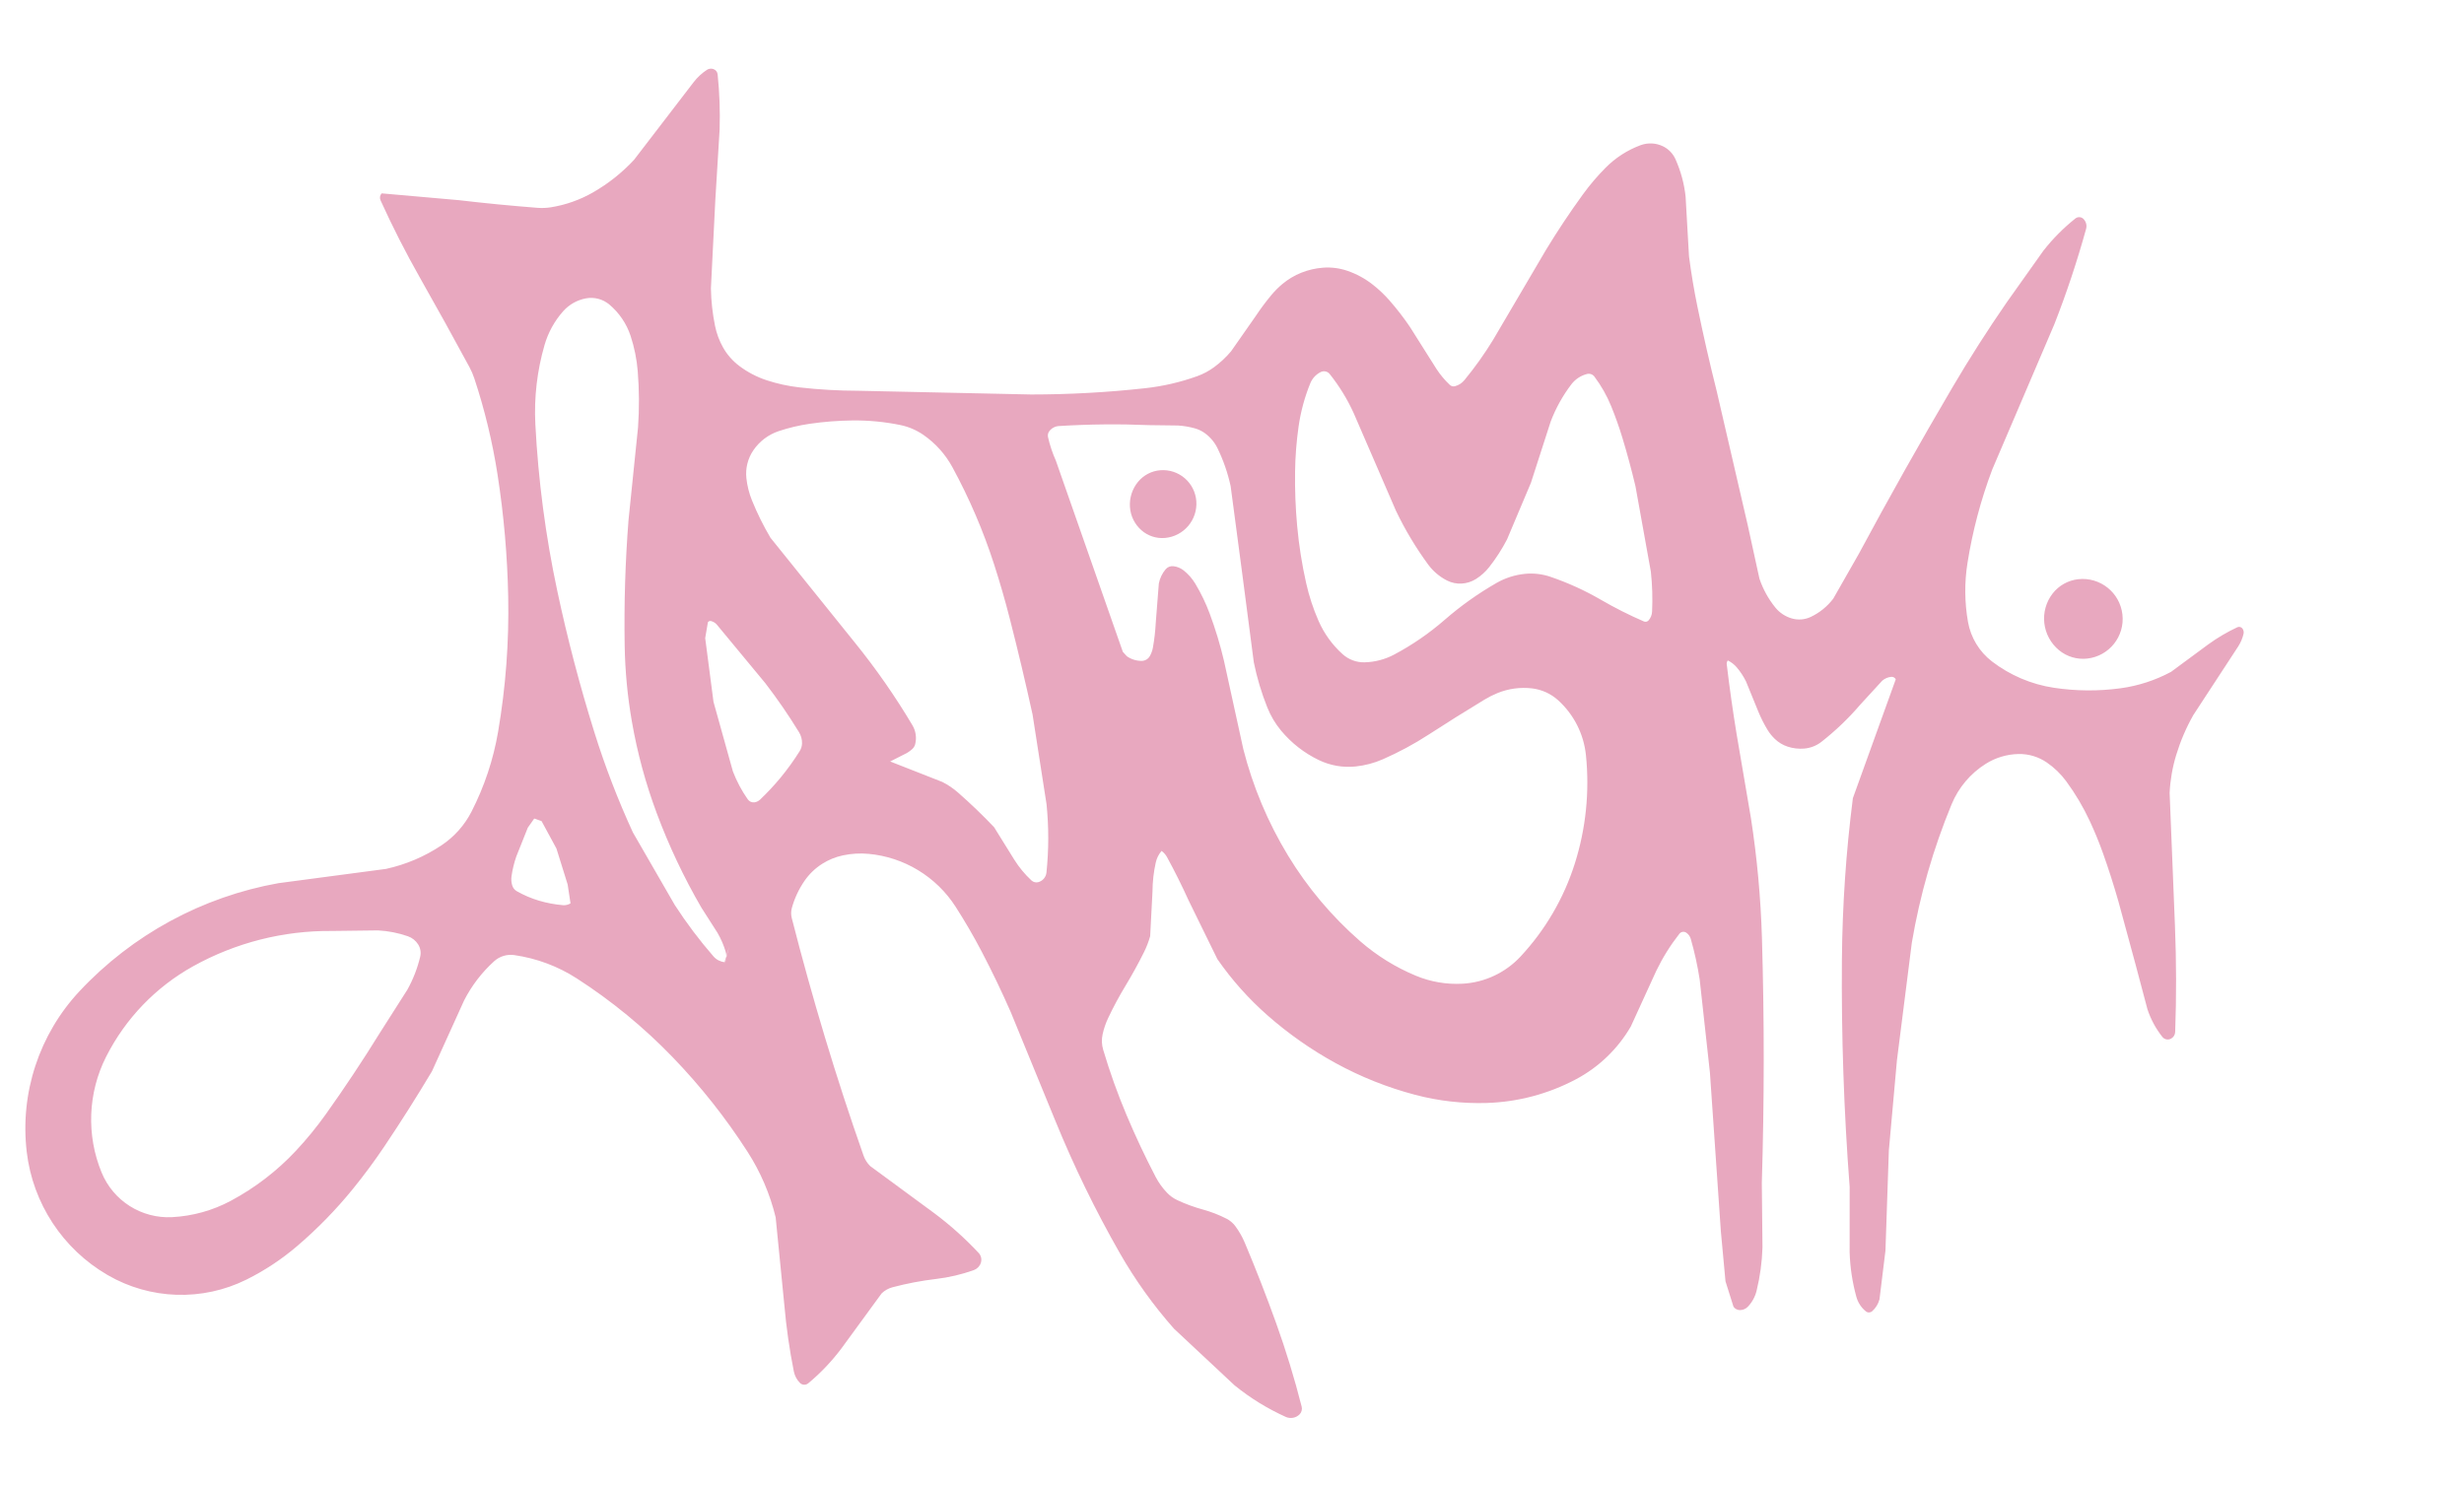
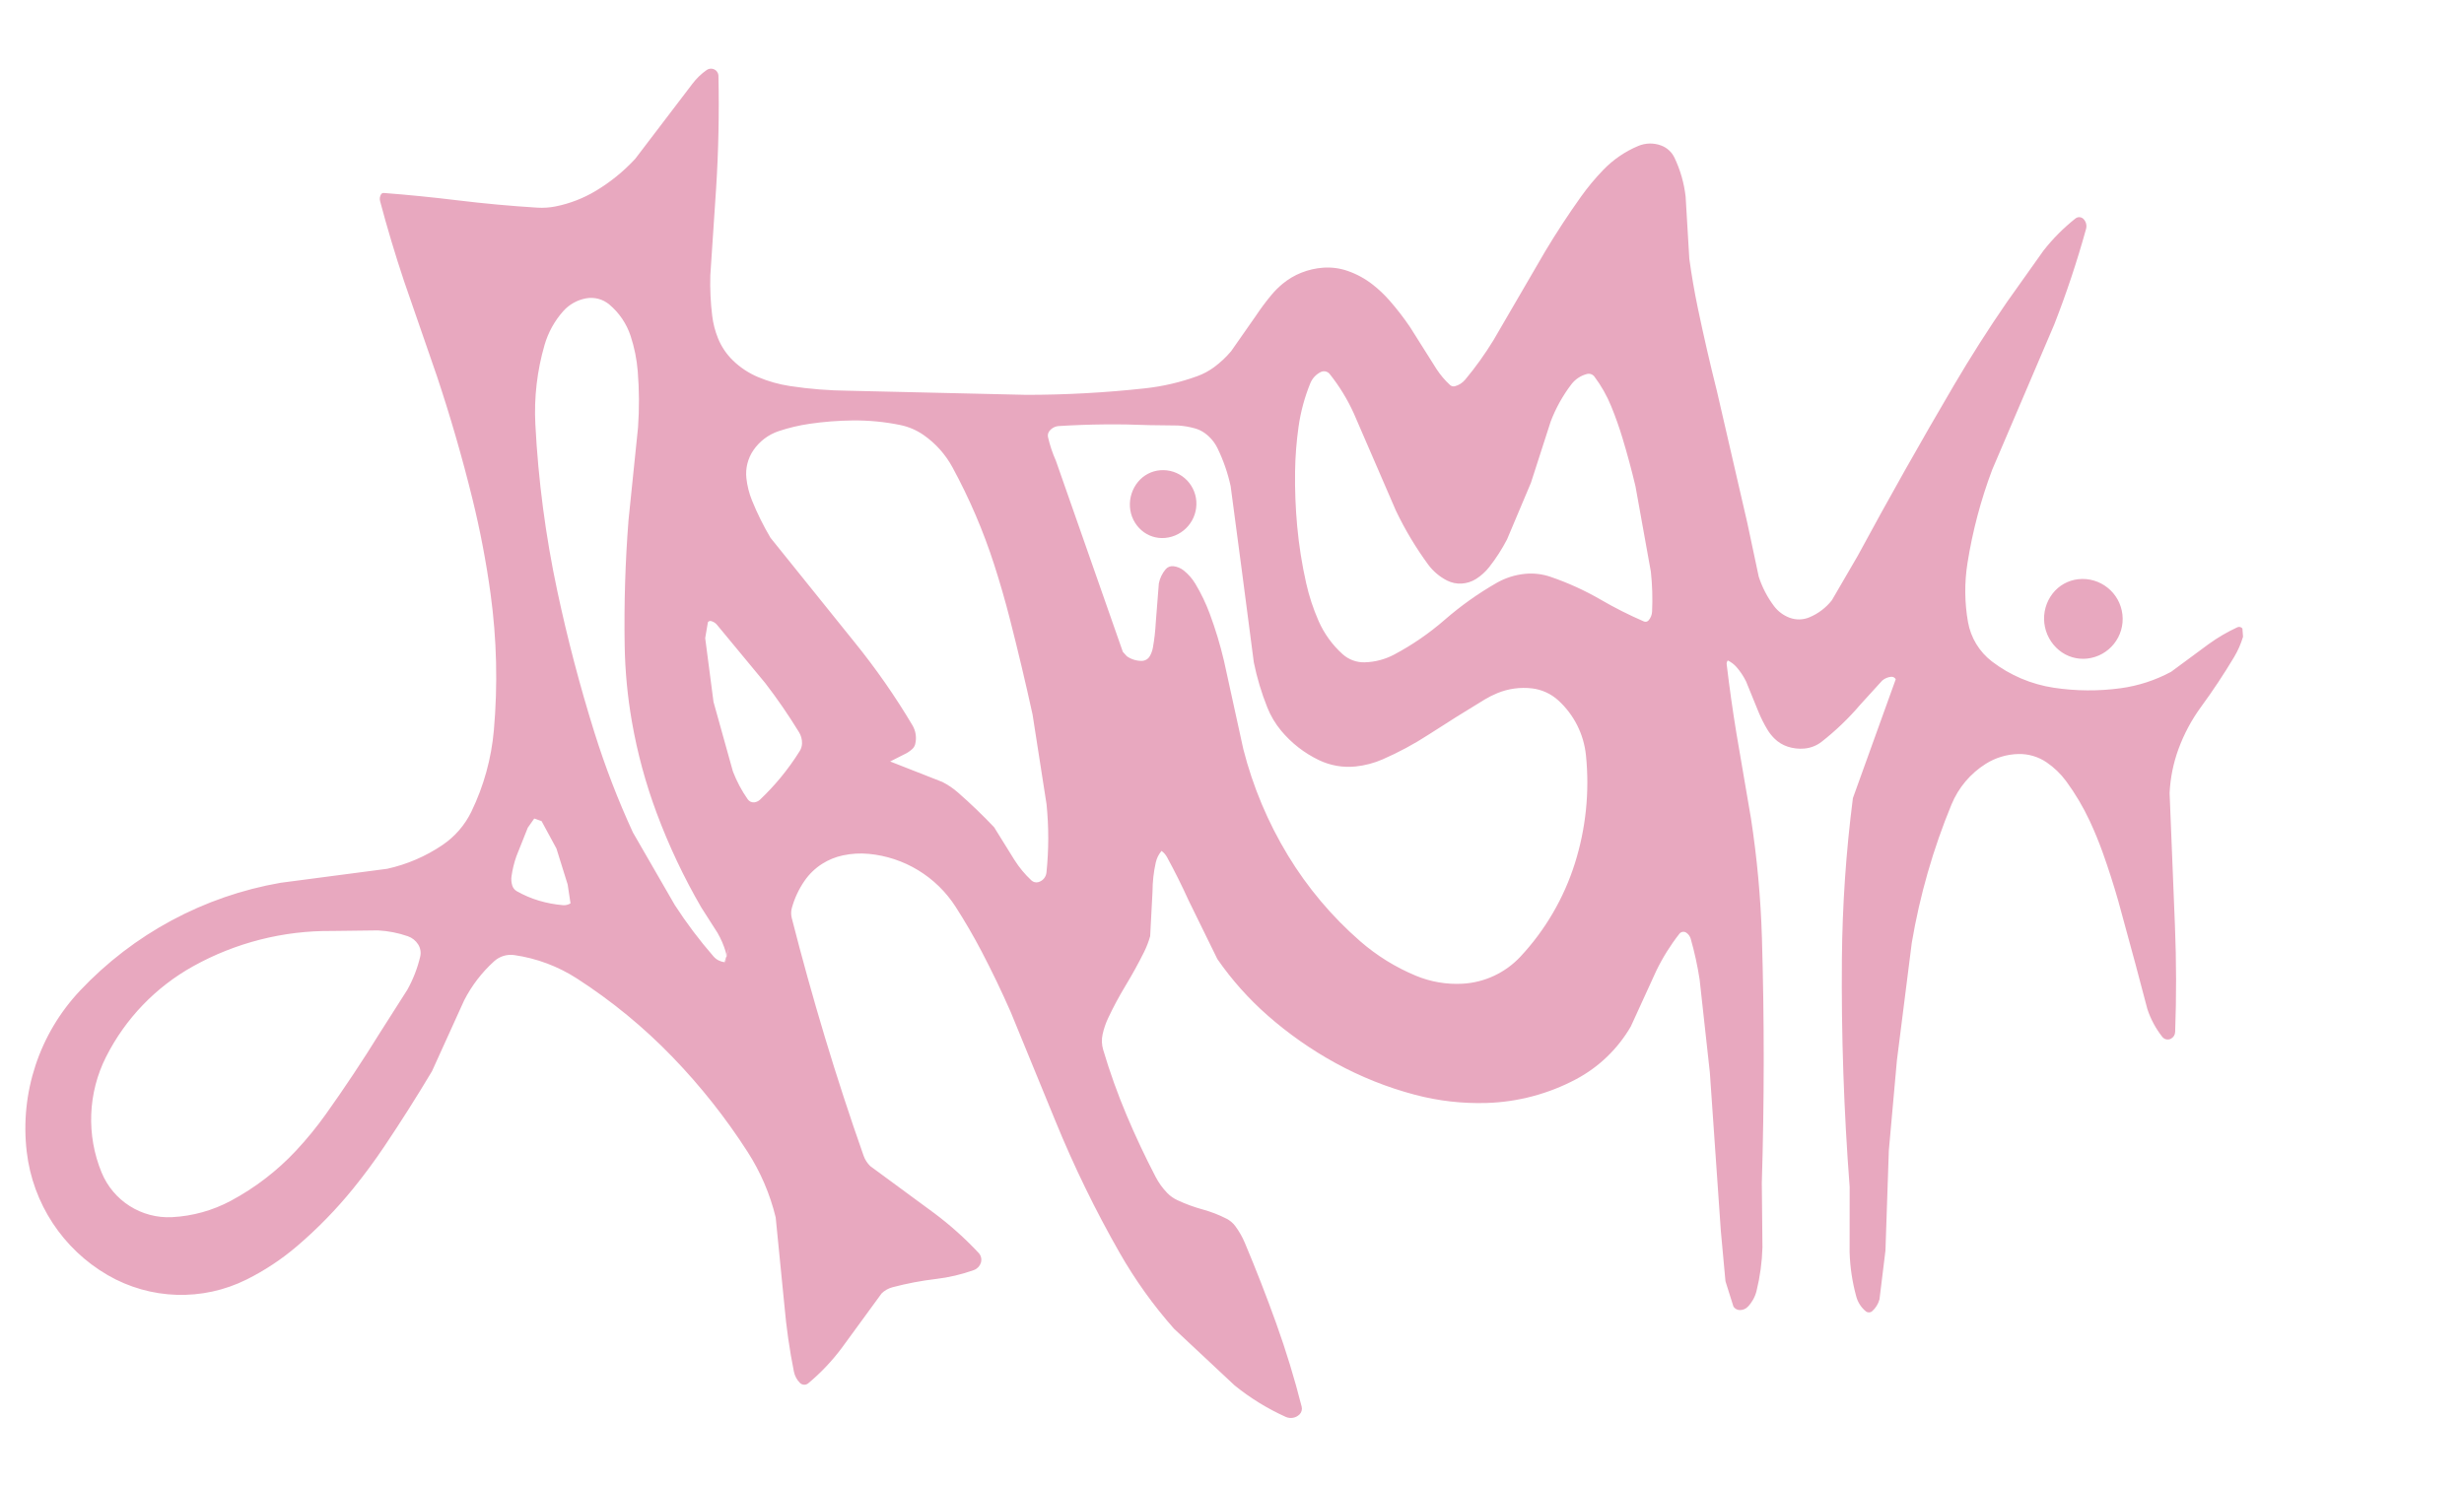
<svg xmlns="http://www.w3.org/2000/svg" viewBox="0 0 1000 603">
-   <path fill="#E8A8BF" fill-rule="evenodd" d="M701.24,268.10 A1.89,1.89 0 0 0 700.78,269.57 A647.13,647.13 0 0 0 704.77,297.85 L710.61,332.11 A395.57,395.57 0 0 1 715.07,380.71 A1644.72,1644.72 0 0 1 715.02,480.22 L715.29,506.35 A84.24,84.24 0 0 1 712.89,523.98 A14.30,14.30 0 0 1 709.37,530.41 A4.46,4.46 0 0 1 706.15,531.80 A3.16,3.16 0 0 1 703.53,530.42 L700.28,520.11 L698.40,499.80 L693.96,435.35 L689.81,397.61 A133.54,133.54 0 0 0 686.18,381.09 A4.48,4.48 0 0 0 684.35,378.59 A2.06,2.06 0 0 0 681.58,379.03 A82.48,82.48 0 0 0 672.20,394.06 L661.86,416.67 A56.23,56.23 0 0 1 639.60,438.10 A82.66,82.66 0 0 1 603.39,447.72 A101.57,101.57 0 0 1 574.30,444.40 A143.13,143.13 0 0 1 542.02,431.52 A153.58,153.58 0 0 1 514.40,412.15 A126.24,126.24 0 0 1 494.06,389.32 L482.40,365.52 A263.99,263.99 0 0 0 473.65,347.96 A7.88,7.88 0 0 0 471.42,345.40 A10.88,10.88 0 0 0 469.06,350.11 A55.49,55.49 0 0 0 467.73,361.92 L466.79,380.00 A37.14,37.14 0 0 1 464.30,386.47 A188.13,188.13 0 0 1 456.78,400.14 A143.90,143.90 0 0 0 449.73,413.26 A31.19,31.19 0 0 0 447.49,419.82 A12.49,12.49 0 0 0 447.71,426.08 A254.89,254.89 0 0 0 457.24,452.71 A338.56,338.56 0 0 0 469.01,477.73 A28.06,28.06 0 0 0 473.66,484.19 A13.87,13.87 0 0 0 477.80,487.16 A64.69,64.69 0 0 0 488.13,490.96 A50.54,50.54 0 0 1 497.79,494.70 A10.22,10.22 0 0 1 501.34,497.71 A32.59,32.59 0 0 1 505.21,504.50 A655.02,655.02 0 0 1 517.93,537.14 A368.60,368.60 0 0 1 528.27,570.98 A3.32,3.32 0 0 1 527.34,574.21 A5.03,5.03 0 0 1 521.81,575.15 A95.02,95.02 0 0 1 501.04,562.34 L476.46,539.35 A184.83,184.83 0 0 1 454.38,508.51 A454.27,454.27 0 0 1 428.34,455.04 L410.19,410.79 A395.62,395.62 0 0 0 398.39,386.23 A236.13,236.13 0 0 0 387.81,368.04 A47.21,47.21 0 0 0 372.63,353.24 A47.02,47.02 0 0 0 352.55,346.60 A34.79,34.79 0 0 0 342.05,347.22 A25.65,25.65 0 0 0 333.69,350.64 A24.90,24.90 0 0 0 326.51,357.55 A36.74,36.74 0 0 0 321.38,368.51 A8.04,8.04 0 0 0 321.33,372.66 A1180.48,1180.48 0 0 0 334.81,421.10 A1101.00,1101.00 0 0 0 350.47,469.10 A11.05,11.05 0 0 0 353.20,473.36 L379.13,492.43 A137.57,137.57 0 0 1 397.17,508.58 A4.08,4.08 0 0 1 398.06,512.65 A4.65,4.65 0 0 1 395.22,515.56 A69.83,69.83 0 0 1 379.88,519.16 A127.24,127.24 0 0 0 362.21,522.53 A10.06,10.06 0 0 0 357.80,525.02 L341.53,547.30 A84.17,84.17 0 0 1 328.03,561.51 A2.50,2.50 0 0 1 324.65,561.35 A9.11,9.11 0 0 1 322.18,556.72 A243.83,243.83 0 0 1 318.33,529.83 L314.80,494.16 A87.15,87.15 0 0 0 303.40,467.55 A250.50,250.50 0 0 0 272.94,429.08 A218.52,218.52 0 0 0 234.10,397.17 A63.51,63.51 0 0 0 208.71,387.69 A10.05,10.05 0 0 0 200.54,390.19 A55.48,55.48 0 0 0 188.34,406.13 L175.31,434.86 A674.02,674.02 0 0 1 156.00,465.34 A236.93,236.93 0 0 1 143.28,482.54 A178.68,178.68 0 0 1 120.49,505.90 A100.36,100.36 0 0 1 100.09,519.38 A59.53,59.53 0 0 1 43.68,517.57 A66.84,66.84 0 0 1 10.85,467.58 A81.55,81.55 0 0 1 32.31,402.31 A145.59,145.59 0 0 1 112.99,358.50 L156.65,352.71 A65.94,65.94 0 0 0 179.24,343.09 A36.27,36.27 0 0 0 191.35,329.48 A112.81,112.81 0 0 0 202.16,297.00 A291.14,291.14 0 0 0 206.25,242.16 A371.41,371.41 0 0 0 201.93,192.66 A242.98,242.98 0 0 0 192.50,153.60 A28.57,28.57 0 0 0 190.52,149.02 A1977.76,1977.76 0 0 0 170.41,112.69 A389.34,389.34 0 0 1 154.43,81.29 A2.54,2.54 0 0 1 154.91,78.49 L186.11,81.24 A807.56,807.56 0 0 0 218.16,84.36 A23.05,23.05 0 0 0 223.60,84.14 A50.46,50.46 0 0 0 240.62,78.13 A70.53,70.53 0 0 0 257.34,64.85 L281.55,33.30 A22.39,22.39 0 0 1 286.86,28.37 A3.05,3.05 0 0 1 289.51,28.02 A2.57,2.57 0 0 1 291.25,30.20 A166.73,166.73 0 0 1 292.05,52.62 L290.30,81.37 L288.52,117.06 A83.26,83.26 0 0 0 290.20,132.32 A30.05,30.05 0 0 0 293.41,140.97 A24.39,24.39 0 0 0 300.04,148.55 A38.56,38.56 0 0 0 311.26,154.39 A66.60,66.60 0 0 0 324.36,157.24 A214.00,214.00 0 0 0 348.34,158.62 L418.44,160.13 A422.96,422.96 0 0 0 464.79,157.58 A92.22,92.22 0 0 0 485.90,152.69 A26.87,26.87 0 0 0 492.70,149.07 A40.31,40.31 0 0 0 499.60,142.63 L509.58,128.36 A99.17,99.17 0 0 1 515.99,119.75 A34.79,34.79 0 0 1 520.49,115.25 A28.46,28.46 0 0 1 528.12,110.70 A29.72,29.72 0 0 1 536.97,108.66 A24.77,24.77 0 0 1 546.78,109.91 A35.04,35.04 0 0 1 557.11,115.52 A50.21,50.21 0 0 1 563.83,121.86 A109.57,109.57 0 0 1 572.18,132.65 L583.02,149.82 A35.11,35.11 0 0 0 588.43,156.26 A2.17,2.17 0 0 0 590.46,156.78 A7.39,7.39 0 0 0 594.31,154.32 A143.67,143.67 0 0 0 605.99,137.91 L627.51,101.30 A329.89,329.89 0 0 1 642.39,78.94 A92.95,92.95 0 0 1 651.63,68.08 A39.21,39.21 0 0 1 665.78,58.95 A11.63,11.63 0 0 1 674.94,59.40 A10.62,10.62 0 0 1 679.97,64.60 A50.42,50.42 0 0 1 684.09,79.80 L685.47,104.04 A283.50,283.50 0 0 0 688.89,124.48 A817.30,817.30 0 0 0 696.72,158.79 L709.31,213.18 L714.06,234.90 A37.84,37.84 0 0 0 720.51,246.61 A13.41,13.41 0 0 0 727.13,251.02 A10.92,10.92 0 0 0 734.91,250.41 A24.82,24.82 0 0 0 744.03,242.99 L754.36,224.87 A2008.86,2008.86 0 0 1 792.37,157.27 A561.00,561.00 0 0 1 814.42,122.73 L829.27,101.81 A79.09,79.09 0 0 1 842.29,88.68 A2.46,2.46 0 0 1 845.54,88.85 A4.15,4.15 0 0 1 846.63,92.91 A391.76,391.76 0 0 1 833.74,131.63 L808.53,190.61 A193.97,193.97 0 0 0 798.49,228.51 A72.40,72.40 0 0 0 798.70,252.46 A25.88,25.88 0 0 0 808.43,268.49 A54.66,54.66 0 0 0 833.50,279.17 A95.19,95.19 0 0 0 860.56,279.39 A60.56,60.56 0 0 0 881.09,272.73 L896.24,261.55 A71.92,71.92 0 0 1 908.02,254.61 A1.67,1.67 0 0 1 910.05,255.10 A2.59,2.59 0 0 1 910.53,257.27 A16.27,16.27 0 0 1 908.37,262.39 L890.14,290.27 A80.98,80.98 0 0 0 883.19,306.49 A63.12,63.12 0 0 0 880.53,321.85 L882.69,375.79 A562.87,562.87 0 0 1 882.78,418.91 A3.21,3.21 0 0 1 881.03,421.65 A2.79,2.79 0 0 1 877.58,420.90 A36.56,36.56 0 0 1 871.52,409.65 L866.61,391.15 L859.73,365.84 A322.28,322.28 0 0 0 853.47,346.30 A150.02,150.02 0 0 0 848.16,333.35 A95.34,95.34 0 0 0 838.58,317.15 A32.79,32.79 0 0 0 830.64,309.48 A19.59,19.59 0 0 0 819.15,306.07 A25.98,25.98 0 0 0 805.92,310.04 A35.34,35.34 0 0 0 792.05,326.47 A261.31,261.31 0 0 0 775.90,382.68 L769.86,430.39 L766.58,467.00 L765.20,507.68 L762.78,527.42 A9.79,9.79 0 0 1 759.80,532.26 A1.97,1.97 0 0 1 757.25,532.31 A11.56,11.56 0 0 1 753.39,526.40 A77.18,77.18 0 0 1 750.66,508.37 L750.67,481.79 A1091.98,1091.98 0 0 1 747.53,389.49 A551.69,551.69 0 0 1 751.98,324.00 L769.38,275.75 A1.85,1.85 0 0 0 767.54,274.74 A6.62,6.62 0 0 0 763.90,276.30 L754.95,286.06 A110.59,110.59 0 0 1 739.24,301.11 A13.13,13.13 0 0 1 732.26,303.86 A16.97,16.97 0 0 1 725.52,303.08 A13.69,13.69 0 0 1 720.30,299.94 A18.27,18.27 0 0 1 717.33,296.24 A52.79,52.79 0 0 1 713.69,289.06 L708.62,276.64 A27.29,27.29 0 0 0 704.77,270.81 A11.09,11.09 0 0 0 701.24,268.10Z M294.05,390.56 L296.00,384.01 L294.08,391.25 L294.54,389.82 A6.31,6.31 0 0 0 294.51,386.33 A35.77,35.77 0 0 0 291.21,378.68 L284.60,368.33 A250.86,250.86 0 0 1 266.53,330.09 A208.72,208.72 0 0 1 256.44,292.86 A198.78,198.78 0 0 1 253.52,262.07 A540.05,540.05 0 0 1 255.08,211.11 L258.94,173.51 A151.53,151.53 0 0 0 258.82,150.66 A61.69,61.69 0 0 0 255.93,136.37 A28.14,28.14 0 0 0 247.29,123.61 A11.49,11.49 0 0 0 237.76,121.12 A16.40,16.40 0 0 0 228.54,126.35 A35.50,35.50 0 0 0 221.01,140.01 A97.53,97.53 0 0 0 217.27,172.23 A431.63,431.63 0 0 0 226.17,239.87 A635.33,635.33 0 0 0 241.25,297.34 A339.91,339.91 0 0 0 256.86,337.90 L273.87,367.38 A184.55,184.55 0 0 0 289.58,388.24 A6.86,6.86 0 0 0 294.05,390.56Z M553.87,268.85 A27.11,27.11 0 0 0 565.84,265.69 A109.33,109.33 0 0 0 586.33,251.59 A132.04,132.04 0 0 1 607.36,236.63 A28.88,28.88 0 0 1 618.85,232.94 A24.60,24.60 0 0 1 629.23,234.13 A114.20,114.20 0 0 1 649.72,243.46 A165.62,165.62 0 0 0 667.17,252.26 A1.65,1.65 0 0 0 669.07,251.82 A5.86,5.86 0 0 0 670.49,248.26 A105.05,105.05 0 0 0 669.99,232.06 L663.75,197.40 A332.11,332.11 0 0 0 658.44,177.72 A146.84,146.84 0 0 0 653.91,164.94 A54.11,54.11 0 0 0 647.08,152.87 A2.88,2.88 0 0 0 644.06,151.81 A11.59,11.59 0 0 0 637.73,156.01 A60.08,60.08 0 0 0 629.33,171.13 L621.32,195.97 L611.62,218.96 A71.27,71.27 0 0 1 604.40,230.17 A21.20,21.20 0 0 1 599.00,235.04 A12.21,12.21 0 0 1 593.14,236.89 A11.63,11.63 0 0 1 587.28,235.65 A21.79,21.79 0 0 1 579.56,229.09 A136.55,136.55 0 0 1 566.55,207.35 L549.46,167.86 A75.83,75.83 0 0 0 539.65,151.82 A2.96,2.96 0 0 0 536.03,151.01 A8.81,8.81 0 0 0 531.77,155.59 A74.50,74.50 0 0 0 527.02,173.14 A143.80,143.80 0 0 0 525.60,191.39 A209.37,209.37 0 0 0 526.44,213.46 A181.35,181.35 0 0 0 530.11,236.76 A84.10,84.10 0 0 0 535.12,252.02 A39.47,39.47 0 0 0 544.91,265.56 A12.87,12.87 0 0 0 553.87,268.85Z M361.27,309.10 L382.44,317.41 A30.51,30.51 0 0 1 388.74,321.66 A219.87,219.87 0 0 1 403.45,335.78 L411.63,348.95 A42.00,42.00 0 0 0 418.61,357.39 A2.95,2.95 0 0 0 421.44,358.07 A4.53,4.53 0 0 0 424.70,354.18 A135.39,135.39 0 0 0 424.73,326.44 L419.06,290.04 A1141.83,1141.83 0 0 0 409.83,251.18 A375.08,375.08 0 0 0 403.48,229.18 A230.88,230.88 0 0 0 386.52,189.63 A38.09,38.09 0 0 0 374.86,176.60 A25.50,25.50 0 0 0 365.39,172.53 A91.52,91.52 0 0 0 345.95,170.67 A131.53,131.53 0 0 0 328.64,172.02 A73.01,73.01 0 0 0 316.05,175.00 A20.19,20.19 0 0 0 305.78,182.73 A16.89,16.89 0 0 0 302.92,194.13 A33.75,33.75 0 0 0 305.18,203.11 A113.02,113.02 0 0 0 312.70,218.30 L346.88,260.77 A282.89,282.89 0 0 1 370.31,294.41 A10.15,10.15 0 0 1 371.42,302.09 A3.98,3.98 0 0 1 370.27,304.02 A12.43,12.43 0 0 1 366.96,306.22 L361.27,309.10Z M593.59,399.31 A34.76,34.76 0 0 0 617.07,388.31 A99.33,99.33 0 0 0 639.15,350.47 A109.05,109.05 0 0 0 643.65,306.58 A34.91,34.91 0 0 0 632.41,284.29 A19.17,19.17 0 0 0 621.77,279.43 A28.31,28.31 0 0 0 607.69,281.36 A37.20,37.20 0 0 0 602.58,283.93 A820.37,820.37 0 0 0 579.84,298.17 A129.08,129.08 0 0 1 561.16,308.23 A37.15,37.15 0 0 1 550.16,311.13 A27.79,27.79 0 0 1 535.24,308.53 A45.59,45.59 0 0 1 519.94,296.60 A35.07,35.07 0 0 1 514.33,287.17 A106.69,106.69 0 0 1 508.85,268.84 L504.05,232.04 L499.45,197.33 A68.33,68.33 0 0 0 494.12,181.95 A16.45,16.45 0 0 0 488.98,175.83 A12.64,12.64 0 0 0 485.03,173.91 A32.62,32.62 0 0 0 478.08,172.72 L466.42,172.57 A353.24,353.24 0 0 0 429.72,172.94 A5.23,5.23 0 0 0 425.81,175.09 A2.91,2.91 0 0 0 425.33,177.44 A51.55,51.55 0 0 0 428.53,187.03 L455.70,264.60 L457.31,266.37 A10.33,10.33 0 0 0 463.34,268.27 A3.84,3.84 0 0 0 466.66,266.31 A10.97,10.97 0 0 0 467.91,262.83 A82.50,82.50 0 0 0 469.06,252.73 L470.31,236.83 A12.73,12.73 0 0 1 473.07,231.08 A3.58,3.58 0 0 1 476.22,229.83 A8.23,8.23 0 0 1 480.42,231.58 A20.18,20.18 0 0 1 485.11,236.94 A73.04,73.04 0 0 1 490.97,249.13 A159.77,159.77 0 0 1 496.75,268.27 L504.59,304.07 A158.45,158.45 0 0 0 522.74,347.29 A148.36,148.36 0 0 0 551.95,382.00 A82.87,82.87 0 0 0 574.62,396.07 A43.14,43.14 0 0 0 593.59,399.31Z M472.88,218.36 A12.78,12.78 0 0 1 463.23,215.23 A13.79,13.79 0 0 1 458.58,205.77 A14.53,14.53 0 0 1 461.89,195.56 A13.04,13.04 0 0 1 470.91,190.88 A13.58,13.58 0 0 1 485.52,203.44 A13.98,13.98 0 0 1 472.88,218.36Z M847.11,267.33 A15.33,15.33 0 0 1 835.64,263.93 A16.67,16.67 0 0 1 829.68,252.96 A16.54,16.54 0 0 1 833.02,240.96 A15.29,15.29 0 0 1 843.46,235.11 A16.25,16.25 0 0 1 861.37,249.44 A16.17,16.17 0 0 1 847.11,267.33Z M306.27,325.67 A4.11,4.11 0 0 0 308.46,324.59 A102.28,102.28 0 0 0 316.77,315.69 A100.56,100.56 0 0 0 324.57,304.86 A6.16,6.16 0 0 0 325.50,301.69 A8.27,8.27 0 0 0 324.29,297.24 A227.44,227.44 0 0 0 310.60,277.32 L290.84,253.45 A4.64,4.64 0 0 0 288.56,252.10 A1.19,1.19 0 0 0 287.30,252.57 L286.20,259.02 L289.57,284.90 L297.44,313.12 A52.09,52.09 0 0 0 303.49,324.49 A2.86,2.86 0 0 0 306.27,325.67Z M231.54,366.69 L230.38,359.03 L225.83,344.44 L219.79,333.30 L216.82,332.26 L214.20,335.98 L209.57,347.59 A42.20,42.20 0 0 0 207.60,355.67 A8.69,8.69 0 0 0 207.89,359.43 A4.04,4.04 0 0 0 209.76,361.77 A43.16,43.16 0 0 0 218.78,365.61 A48.49,48.49 0 0 0 228.46,367.43 A5.02,5.02 0 0 0 231.54,366.69Z M69.84,494.07 A56.75,56.75 0 0 0 93.68,487.43 A102.21,102.21 0 0 0 120.02,467.21 A144.26,144.26 0 0 0 132.26,452.25 A605.46,605.46 0 0 0 154.17,419.26 L165.33,401.74 A52.71,52.71 0 0 0 170.53,388.36 A6.52,6.52 0 0 0 169.71,383.37 A8.06,8.06 0 0 0 165.54,380.05 A43.62,43.62 0 0 0 153.38,377.67 L134.79,377.90 A113.68,113.68 0 0 0 78.34,392.25 A86.89,86.89 0 0 0 43.06,428.97 A56.52,56.52 0 0 0 41.24,475.96 A29.29,29.29 0 0 0 69.84,494.07Z" />
+   <path fill="#E8A8BF" fill-rule="evenodd" d="M701.23,268.10 A1.96,1.96 0 0 0 700.76,269.62 A632.43,632.43 0 0 0 704.75,297.87 L710.61,332.14 A397.71,397.71 0 0 1 715.07,380.84 A1643.37,1643.37 0 0 1 715.02,480.25 L715.28,506.37 A84.15,84.15 0 0 1 712.88,524.02 A14.16,14.16 0 0 1 709.36,530.42 A4.43,4.43 0 0 1 706.14,531.79 A3.18,3.18 0 0 1 703.52,530.40 L700.27,520.08 L698.40,499.78 L693.93,435.33 L689.78,397.58 A134.04,134.04 0 0 0 686.16,381.05 A4.42,4.42 0 0 0 684.34,378.58 A2.07,2.07 0 0 0 681.58,379.03 A82.86,82.86 0 0 0 672.19,394.07 L661.85,416.68 A56.20,56.20 0 0 1 639.60,438.10 A82.70,82.70 0 0 1 603.38,447.72 A101.61,101.61 0 0 1 574.29,444.40 A143.16,143.16 0 0 1 542.01,431.51 A153.57,153.57 0 0 1 514.39,412.14 A126.16,126.16 0 0 1 494.06,389.31 L482.39,365.51 A264.79,264.79 0 0 0 473.63,347.94 A7.81,7.81 0 0 0 471.41,345.40 A10.92,10.92 0 0 0 469.06,350.11 A55.58,55.58 0 0 0 467.74,361.92 L466.79,380.01 A37.07,37.07 0 0 1 464.30,386.47 A188.62,188.62 0 0 1 456.77,400.14 A143.49,143.49 0 0 0 449.73,413.27 A31.14,31.14 0 0 0 447.49,419.83 A12.49,12.49 0 0 0 447.71,426.09 A254.86,254.86 0 0 0 457.24,452.72 A338.83,338.83 0 0 0 469.01,477.73 A28.15,28.15 0 0 0 473.66,484.20 A13.89,13.89 0 0 0 477.80,487.16 A65.09,65.09 0 0 0 488.14,490.96 A50.41,50.41 0 0 1 497.79,494.70 A10.21,10.21 0 0 1 501.34,497.71 A32.59,32.59 0 0 1 505.21,504.50 A655.02,655.02 0 0 1 517.93,537.14 A368.60,368.60 0 0 1 528.27,570.98 A3.32,3.32 0 0 1 527.34,574.21 A5.03,5.03 0 0 1 521.81,575.15 A94.99,94.99 0 0 1 501.04,562.35 L476.46,539.35 A184.77,184.77 0 0 1 454.38,508.51 A454.13,454.13 0 0 1 428.34,455.05 L410.19,410.80 A395.64,395.64 0 0 0 398.39,386.24 A236.13,236.13 0 0 0 387.81,368.05 A47.19,47.19 0 0 0 372.64,353.25 A47.00,47.00 0 0 0 352.56,346.60 A34.79,34.79 0 0 0 342.06,347.22 A25.67,25.67 0 0 0 333.70,350.63 A24.91,24.91 0 0 0 326.52,357.54 A36.75,36.75 0 0 0 321.38,368.50 A8.04,8.04 0 0 0 321.33,372.65 A1180.09,1180.09 0 0 0 334.80,421.10 A1099.32,1099.32 0 0 0 350.47,469.09 A11.07,11.07 0 0 0 353.20,473.36 L379.12,492.42 A137.79,137.79 0 0 1 397.16,508.57 A4.08,4.08 0 0 1 398.06,512.64 A4.63,4.63 0 0 1 395.23,515.55 A69.72,69.72 0 0 1 379.89,519.16 A127.87,127.87 0 0 0 362.20,522.53 A10.03,10.03 0 0 0 357.81,525.01 L341.54,547.28 A84.48,84.48 0 0 1 328.03,561.51 A2.51,2.51 0 0 1 324.66,561.36 A8.98,8.98 0 0 1 322.20,556.77 A245.02,245.02 0 0 1 318.34,529.85 L314.81,494.18 A87.18,87.18 0 0 0 303.41,467.57 A250.41,250.41 0 0 0 272.96,429.09 A218.57,218.57 0 0 0 234.12,397.18 A63.58,63.58 0 0 0 208.73,387.69 A10.06,10.06 0 0 0 200.55,390.19 A55.41,55.41 0 0 0 188.35,406.12 L175.32,434.83 A673.90,673.90 0 0 1 156.01,465.31 A237.06,237.06 0 0 1 143.30,482.51 A178.86,178.86 0 0 1 120.52,505.86 A100.68,100.68 0 0 1 100.11,519.37 A59.49,59.49 0 0 1 43.71,517.60 A66.85,66.85 0 0 1 10.86,467.61 A81.53,81.53 0 0 1 32.51,402.09 A146.20,146.20 0 0 1 113.89,358.34 L157.14,352.66 A64.98,64.98 0 0 0 179.62,342.98 A34.48,34.48 0 0 0 191.29,329.50 A94.83,94.83 0 0 0 200.43,296.45 A247.40,247.40 0 0 0 199.10,241.09 A374.25,374.25 0 0 0 191.71,202.40 A643.86,643.86 0 0 0 177.35,152.77 L163.94,114.00 A538.04,538.04 0 0 1 154.25,81.62 A3.51,3.51 0 0 1 154.63,78.92 A1.21,1.21 0 0 1 155.76,78.33 A668.24,668.24 0 0 1 185.56,81.30 A548.85,548.85 0 0 0 218.08,84.29 A28.76,28.76 0 0 0 225.54,83.78 A51.37,51.37 0 0 0 241.74,77.51 A72.60,72.60 0 0 0 257.78,64.50 L281.03,33.99 A25.60,25.60 0 0 1 286.83,28.40 A3.01,3.01 0 0 1 289.57,28.04 A3.03,3.03 0 0 1 291.58,30.83 A537.54,537.54 0 0 1 290.62,76.59 L288.28,111.78 A109.60,109.60 0 0 0 289.05,128.24 A35.74,35.74 0 0 0 291.41,137.34 A26.29,26.29 0 0 0 297.47,146.33 A33.04,33.04 0 0 0 307.60,153.04 A54.36,54.36 0 0 0 320.63,156.71 A168.88,168.88 0 0 0 344.43,158.61 L416.61,160.28 A443.70,443.70 0 0 0 464.73,157.63 A90.88,90.88 0 0 0 485.97,152.67 A26.94,26.94 0 0 0 492.75,149.03 A40.65,40.65 0 0 0 499.64,142.57 L509.62,128.29 A98.20,98.20 0 0 1 516.03,119.69 A34.65,34.65 0 0 1 520.54,115.20 A28.36,28.36 0 0 1 528.18,110.68 A29.73,29.73 0 0 1 537.04,108.66 A24.81,24.81 0 0 1 546.84,109.94 A35.18,35.18 0 0 1 557.18,115.58 A50.41,50.41 0 0 1 563.89,121.94 A110.12,110.12 0 0 1 572.24,132.74 L583.06,149.89 A34.29,34.29 0 0 0 588.47,156.27 A2.16,2.16 0 0 0 590.51,156.77 A8.20,8.20 0 0 0 594.63,154.12 A133.66,133.66 0 0 0 606.14,138.05 L627.11,102.02 A332.57,332.57 0 0 1 641.61,79.87 A95.83,95.83 0 0 1 650.69,68.95 A42.66,42.66 0 0 1 664.86,59.25 A12.64,12.64 0 0 1 674.20,59.07 A9.75,9.75 0 0 1 679.57,64.00 A49.68,49.68 0 0 1 684.10,79.81 L685.60,105.05 A291.81,291.81 0 0 0 689.03,124.94 A867.69,867.69 0 0 0 696.82,158.85 L709.15,212.32 L713.77,234.08 A40.67,40.67 0 0 0 719.98,246.03 A14.06,14.06 0 0 0 726.33,250.76 A10.90,10.90 0 0 0 734.29,250.60 A22.79,22.79 0 0 0 743.46,243.65 L753.94,225.63 A2213.64,2213.64 0 0 1 793.01,156.35 A557.58,557.58 0 0 1 814.46,122.68 L829.32,101.75 A78.17,78.17 0 0 1 842.32,88.68 A2.43,2.43 0 0 1 845.56,88.88 A4.19,4.19 0 0 1 846.61,92.94 A397.87,397.87 0 0 1 833.72,131.68 L808.52,190.67 A193.84,193.84 0 0 0 798.49,228.56 A72.37,72.37 0 0 0 798.70,252.51 A25.81,25.81 0 0 0 808.43,268.51 A54.76,54.76 0 0 0 833.54,279.17 A95.45,95.45 0 0 0 860.63,279.37 A60.43,60.43 0 0 0 881.13,272.70 L896.27,261.52 A70.24,70.24 0 0 1 908.03,254.62 A1.67,1.67 0 0 1 910.07,255.13 L910.32,258.47 A35.85,35.85 0 0 1 906.70,266.71 A259.81,259.81 0 0 1 893.31,286.90 A69.32,69.32 0 0 0 884.11,304.09 A60.26,60.26 0 0 0 880.52,321.90 L882.69,375.85 A556.83,556.83 0 0 1 882.77,418.93 A3.20,3.20 0 0 1 881.00,421.67 A2.80,2.80 0 0 1 877.56,420.89 A36.89,36.89 0 0 1 871.50,409.61 L866.60,391.10 L859.71,365.80 A322.56,322.56 0 0 0 853.44,346.25 A149.95,149.95 0 0 0 848.13,333.30 A95.23,95.23 0 0 0 838.54,317.11 A32.71,32.71 0 0 0 830.60,309.45 A19.54,19.54 0 0 0 819.11,306.07 A26.02,26.02 0 0 0 805.88,310.07 A35.47,35.47 0 0 0 792.01,326.54 A261.41,261.41 0 0 0 775.88,382.72 L769.85,430.42 L766.57,467.03 L765.20,507.64 L762.78,527.42 A9.74,9.74 0 0 1 759.79,532.25 A1.98,1.98 0 0 1 757.23,532.29 A11.70,11.70 0 0 1 753.37,526.35 A77.30,77.30 0 0 1 750.65,508.33 L750.67,481.75 A1088.74,1088.74 0 0 1 747.52,389.41 A548.83,548.83 0 0 1 751.99,323.97 L769.37,275.73 A1.89,1.89 0 0 0 767.51,274.72 A6.55,6.55 0 0 0 763.87,276.27 L754.98,286.04 A108.04,108.04 0 0 1 739.32,301.08 A13.30,13.30 0 0 1 732.23,303.86 A16.96,16.96 0 0 1 725.49,303.07 A13.70,13.70 0 0 1 720.27,299.91 A18.29,18.29 0 0 1 717.32,296.21 A53.00,53.00 0 0 1 713.69,289.01 L708.63,276.60 A26.93,26.93 0 0 0 704.77,270.80 A11.01,11.01 0 0 0 701.23,268.10Z M294.05,390.56 L296.00,384.01 L294.08,391.25 L294.54,389.82 A6.31,6.31 0 0 0 294.51,386.33 A35.77,35.77 0 0 0 291.21,378.68 L284.60,368.33 A250.86,250.86 0 0 1 266.53,330.09 A208.72,208.72 0 0 1 256.44,292.86 A198.78,198.78 0 0 1 253.52,262.07 A540.05,540.05 0 0 1 255.08,211.11 L258.94,173.51 A151.53,151.53 0 0 0 258.82,150.66 A61.69,61.69 0 0 0 255.93,136.37 A28.14,28.14 0 0 0 247.29,123.61 A11.49,11.49 0 0 0 237.76,121.12 A16.40,16.40 0 0 0 228.54,126.35 A35.50,35.50 0 0 0 221.01,140.01 A97.53,97.53 0 0 0 217.27,172.23 A431.63,431.63 0 0 0 226.17,239.87 A635.33,635.33 0 0 0 241.25,297.34 A339.91,339.91 0 0 0 256.86,337.90 L273.87,367.38 A184.55,184.55 0 0 0 289.58,388.24 A6.86,6.86 0 0 0 294.05,390.56Z M553.87,268.85 A27.11,27.11 0 0 0 565.84,265.69 A109.33,109.33 0 0 0 586.33,251.59 A132.04,132.04 0 0 1 607.36,236.63 A28.88,28.88 0 0 1 618.85,232.94 A24.60,24.60 0 0 1 629.23,234.13 A114.20,114.20 0 0 1 649.72,243.46 A165.62,165.62 0 0 0 667.17,252.26 A1.65,1.65 0 0 0 669.07,251.82 A5.86,5.86 0 0 0 670.49,248.26 A105.05,105.05 0 0 0 669.99,232.06 L663.75,197.40 A332.11,332.11 0 0 0 658.44,177.72 A146.84,146.84 0 0 0 653.91,164.94 A54.11,54.11 0 0 0 647.08,152.87 A2.88,2.88 0 0 0 644.06,151.81 A11.59,11.59 0 0 0 637.73,156.01 A60.08,60.08 0 0 0 629.33,171.13 L621.32,195.97 L611.62,218.96 A71.27,71.27 0 0 1 604.40,230.17 A21.20,21.20 0 0 1 599.00,235.04 A12.21,12.21 0 0 1 593.14,236.89 A11.63,11.63 0 0 1 587.28,235.65 A21.79,21.79 0 0 1 579.56,229.09 A136.55,136.55 0 0 1 566.55,207.35 L549.46,167.86 A75.83,75.83 0 0 0 539.65,151.82 A2.96,2.96 0 0 0 536.03,151.01 A8.81,8.81 0 0 0 531.77,155.59 A74.50,74.50 0 0 0 527.02,173.14 A143.80,143.80 0 0 0 525.60,191.39 A209.37,209.37 0 0 0 526.44,213.46 A181.35,181.35 0 0 0 530.11,236.76 A84.10,84.10 0 0 0 535.12,252.02 A39.47,39.47 0 0 0 544.91,265.56 A12.87,12.87 0 0 0 553.87,268.85Z M361.27,309.10 L382.44,317.41 A30.51,30.51 0 0 1 388.74,321.66 A219.87,219.87 0 0 1 403.45,335.78 L411.63,348.95 A42.00,42.00 0 0 0 418.61,357.39 A2.95,2.95 0 0 0 421.44,358.07 A4.53,4.53 0 0 0 424.70,354.18 A135.39,135.39 0 0 0 424.73,326.44 L419.06,290.04 A1141.83,1141.83 0 0 0 409.83,251.18 A375.08,375.08 0 0 0 403.48,229.18 A230.88,230.88 0 0 0 386.52,189.63 A38.09,38.09 0 0 0 374.86,176.60 A25.50,25.50 0 0 0 365.39,172.53 A91.52,91.52 0 0 0 345.95,170.67 A131.53,131.53 0 0 0 328.64,172.02 A73.01,73.01 0 0 0 316.05,175.00 A20.19,20.19 0 0 0 305.78,182.73 A16.89,16.89 0 0 0 302.92,194.13 A33.75,33.75 0 0 0 305.18,203.11 A113.02,113.02 0 0 0 312.70,218.30 L346.88,260.77 A282.89,282.89 0 0 1 370.31,294.41 A10.15,10.15 0 0 1 371.42,302.09 A3.98,3.98 0 0 1 370.27,304.02 A12.43,12.43 0 0 1 366.96,306.22 L361.27,309.10Z M593.59,399.31 A34.76,34.76 0 0 0 617.07,388.31 A99.33,99.33 0 0 0 639.15,350.47 A109.05,109.05 0 0 0 643.65,306.58 A34.91,34.91 0 0 0 632.41,284.29 A19.17,19.17 0 0 0 621.77,279.43 A28.31,28.31 0 0 0 607.69,281.36 A37.20,37.20 0 0 0 602.58,283.93 A820.37,820.37 0 0 0 579.84,298.17 A129.08,129.08 0 0 1 561.16,308.23 A37.15,37.15 0 0 1 550.16,311.13 A27.79,27.79 0 0 1 535.24,308.53 A45.59,45.59 0 0 1 519.94,296.60 A35.07,35.07 0 0 1 514.33,287.17 A106.69,106.69 0 0 1 508.85,268.84 L504.05,232.04 L499.45,197.33 A68.33,68.33 0 0 0 494.12,181.95 A16.45,16.45 0 0 0 488.98,175.83 A12.64,12.64 0 0 0 485.03,173.91 A32.62,32.62 0 0 0 478.08,172.72 L466.42,172.57 A353.24,353.24 0 0 0 429.72,172.94 A5.23,5.23 0 0 0 425.81,175.09 A2.91,2.91 0 0 0 425.33,177.44 A51.55,51.55 0 0 0 428.53,187.03 L455.70,264.60 L457.31,266.37 A10.33,10.33 0 0 0 463.34,268.27 A3.84,3.84 0 0 0 466.66,266.31 A10.97,10.97 0 0 0 467.91,262.83 A82.50,82.50 0 0 0 469.06,252.73 L470.31,236.83 A12.73,12.73 0 0 1 473.07,231.08 A3.58,3.58 0 0 1 476.22,229.83 A8.23,8.23 0 0 1 480.42,231.58 A20.18,20.18 0 0 1 485.11,236.94 A73.04,73.04 0 0 1 490.97,249.13 A159.77,159.77 0 0 1 496.75,268.27 L504.59,304.07 A158.45,158.45 0 0 0 522.74,347.29 A148.36,148.36 0 0 0 551.95,382.00 A82.87,82.87 0 0 0 574.62,396.07 A43.14,43.14 0 0 0 593.59,399.31Z M472.88,218.36 A12.78,12.78 0 0 1 463.23,215.23 A13.79,13.79 0 0 1 458.58,205.77 A14.53,14.53 0 0 1 461.89,195.56 A13.04,13.04 0 0 1 470.91,190.88 A13.58,13.58 0 0 1 485.52,203.44 A13.98,13.98 0 0 1 472.88,218.36Z M847.11,267.33 A15.33,15.33 0 0 1 835.64,263.93 A16.67,16.67 0 0 1 829.68,252.96 A16.54,16.54 0 0 1 833.02,240.96 A15.29,15.29 0 0 1 843.46,235.11 A16.25,16.25 0 0 1 861.37,249.44 A16.17,16.17 0 0 1 847.11,267.33Z M306.27,325.67 A4.11,4.11 0 0 0 308.46,324.59 A102.28,102.28 0 0 0 316.77,315.69 A100.56,100.56 0 0 0 324.57,304.86 A6.16,6.16 0 0 0 325.50,301.69 A8.27,8.27 0 0 0 324.29,297.24 A227.44,227.44 0 0 0 310.60,277.32 L290.84,253.45 A4.64,4.64 0 0 0 288.56,252.10 A1.19,1.19 0 0 0 287.30,252.57 L286.20,259.02 L289.57,284.90 L297.44,313.12 A52.09,52.09 0 0 0 303.49,324.49 A2.86,2.86 0 0 0 306.27,325.67Z M231.54,366.69 L230.38,359.03 L225.83,344.44 L219.79,333.30 L216.82,332.26 L214.20,335.98 L209.57,347.59 A42.20,42.20 0 0 0 207.60,355.67 A8.69,8.69 0 0 0 207.89,359.43 A4.04,4.04 0 0 0 209.76,361.77 A43.16,43.16 0 0 0 218.78,365.61 A48.49,48.49 0 0 0 228.46,367.43 A5.02,5.02 0 0 0 231.54,366.69Z M69.84,494.07 A56.75,56.75 0 0 0 93.68,487.43 A102.21,102.21 0 0 0 120.02,467.21 A144.26,144.26 0 0 0 132.26,452.25 A605.46,605.46 0 0 0 154.17,419.26 L165.33,401.74 A52.71,52.71 0 0 0 170.53,388.36 A6.52,6.52 0 0 0 169.71,383.37 A8.06,8.06 0 0 0 165.54,380.05 A43.62,43.62 0 0 0 153.38,377.67 L134.79,377.90 A113.68,113.68 0 0 0 78.34,392.25 A86.89,86.89 0 0 0 43.06,428.97 A56.52,56.52 0 0 0 41.24,475.96 A29.29,29.29 0 0 0 69.84,494.07Z" />
</svg>
